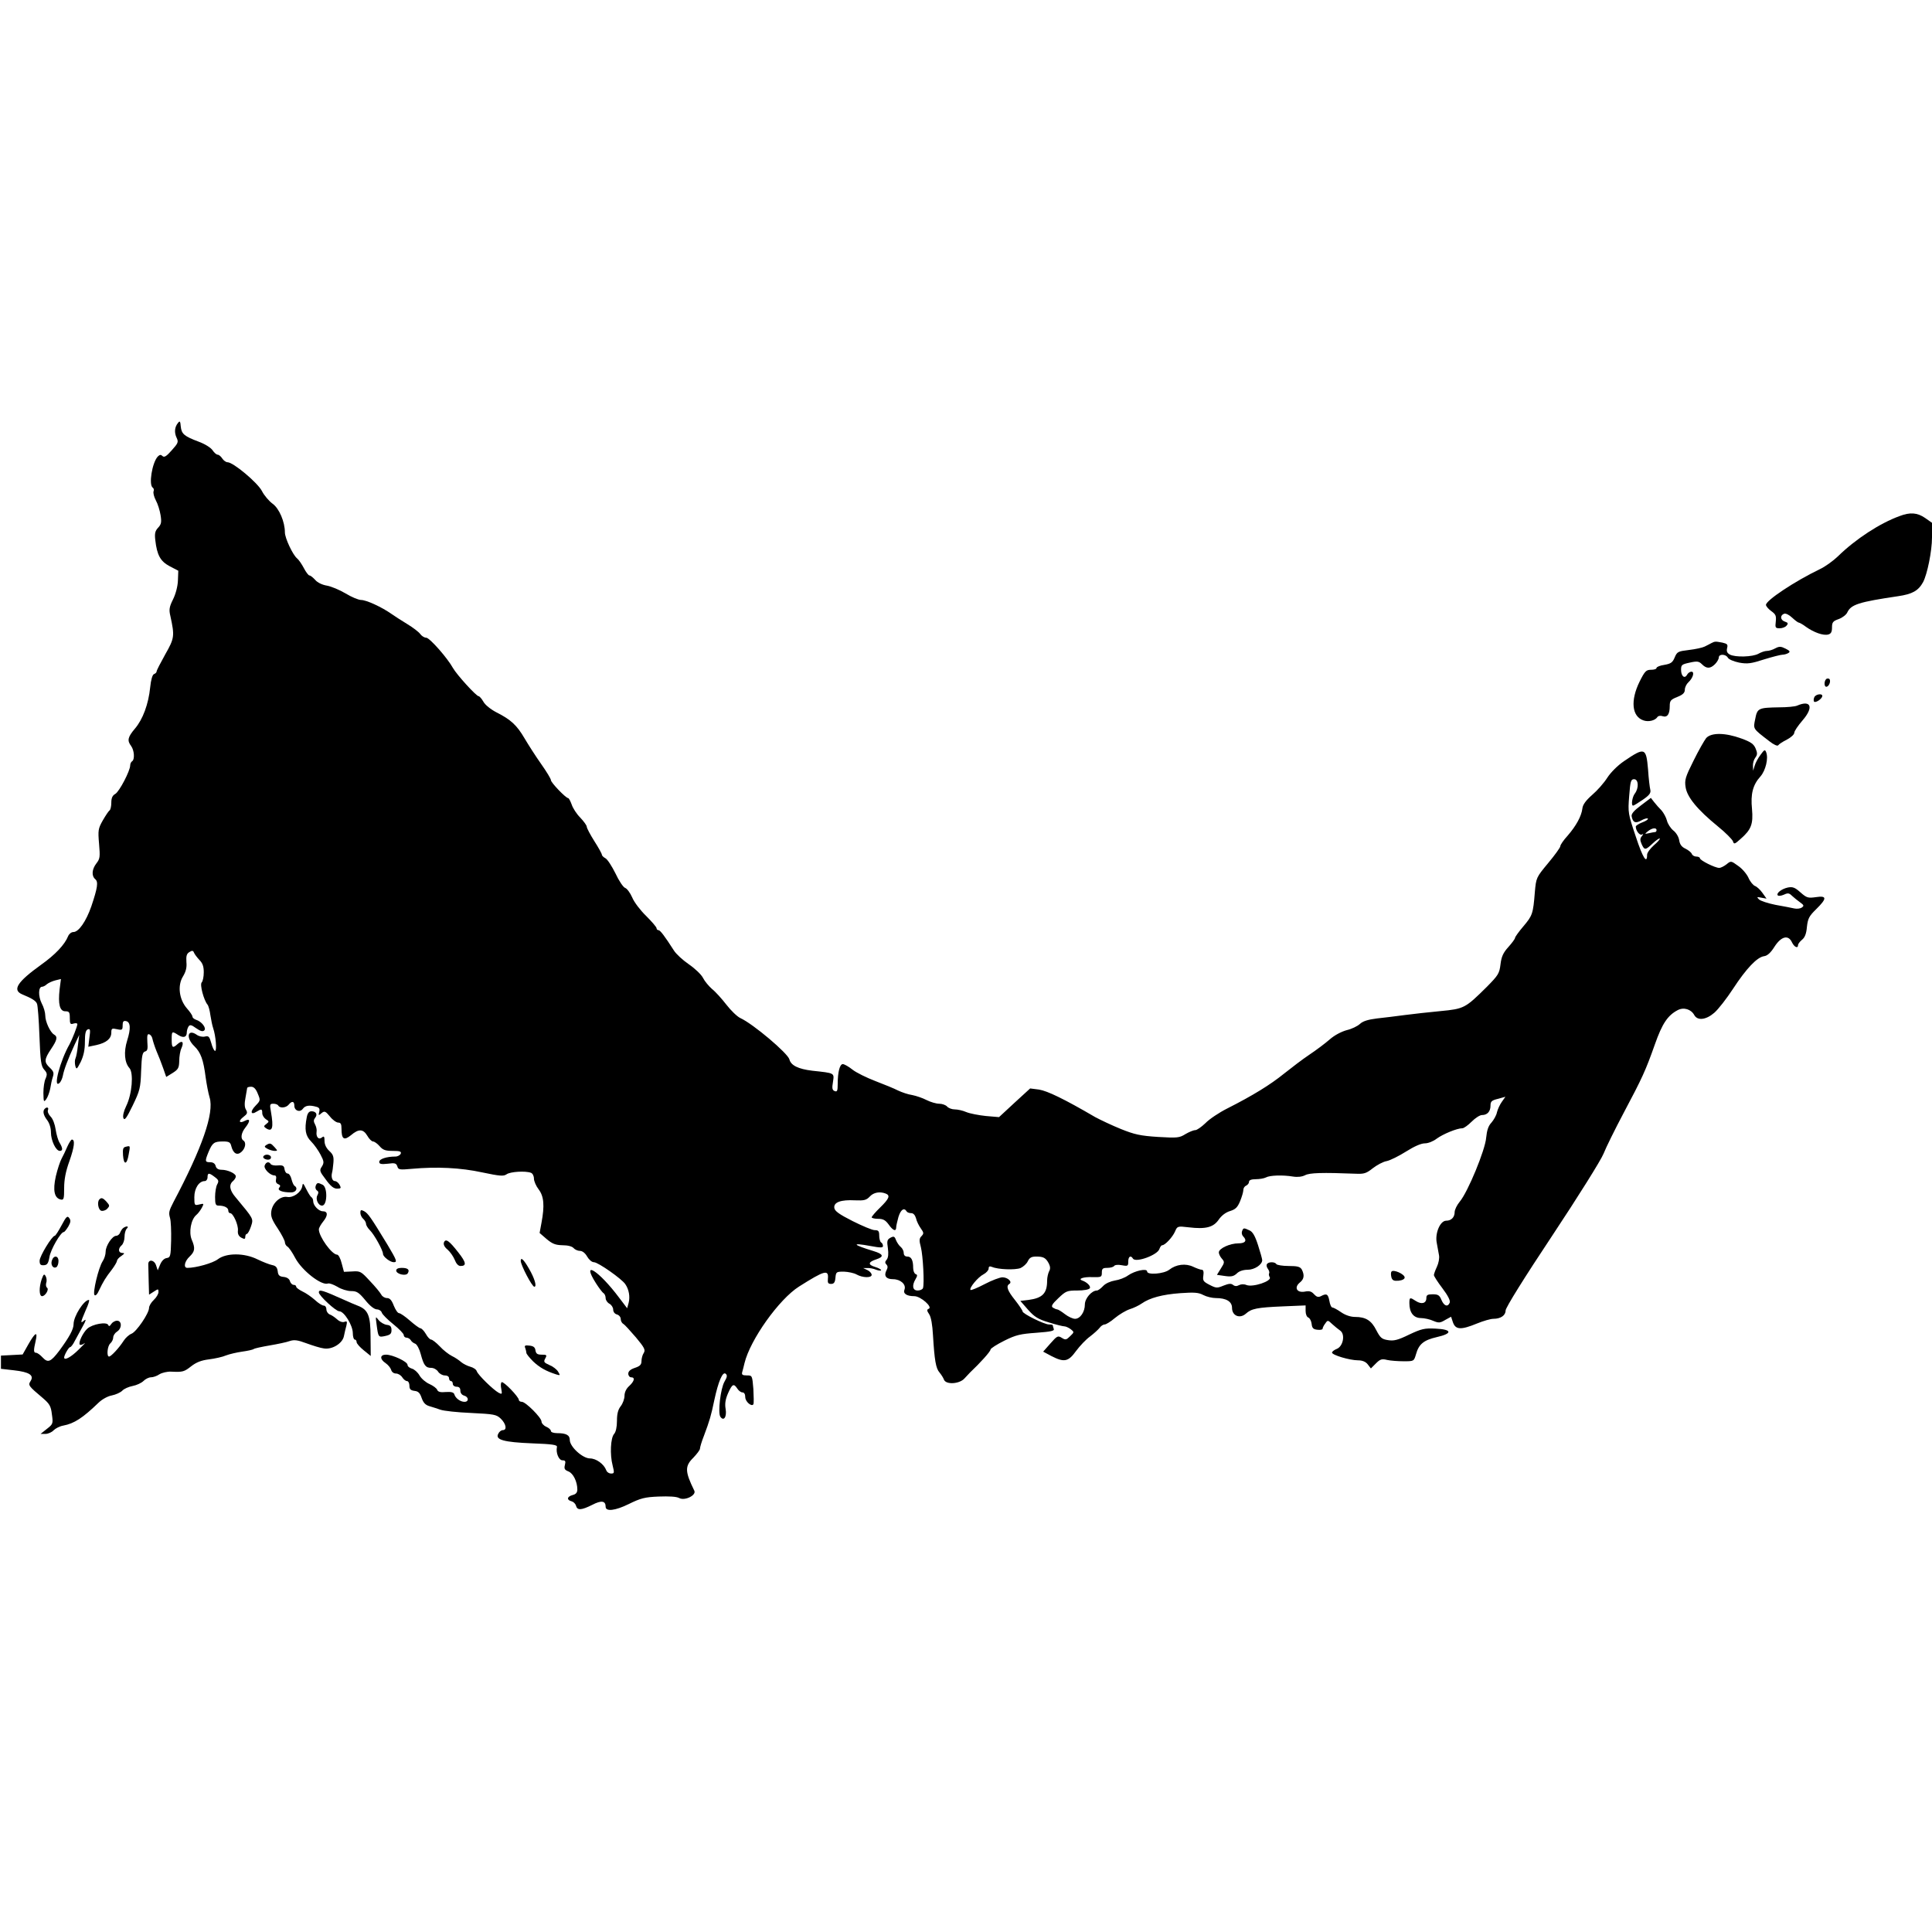
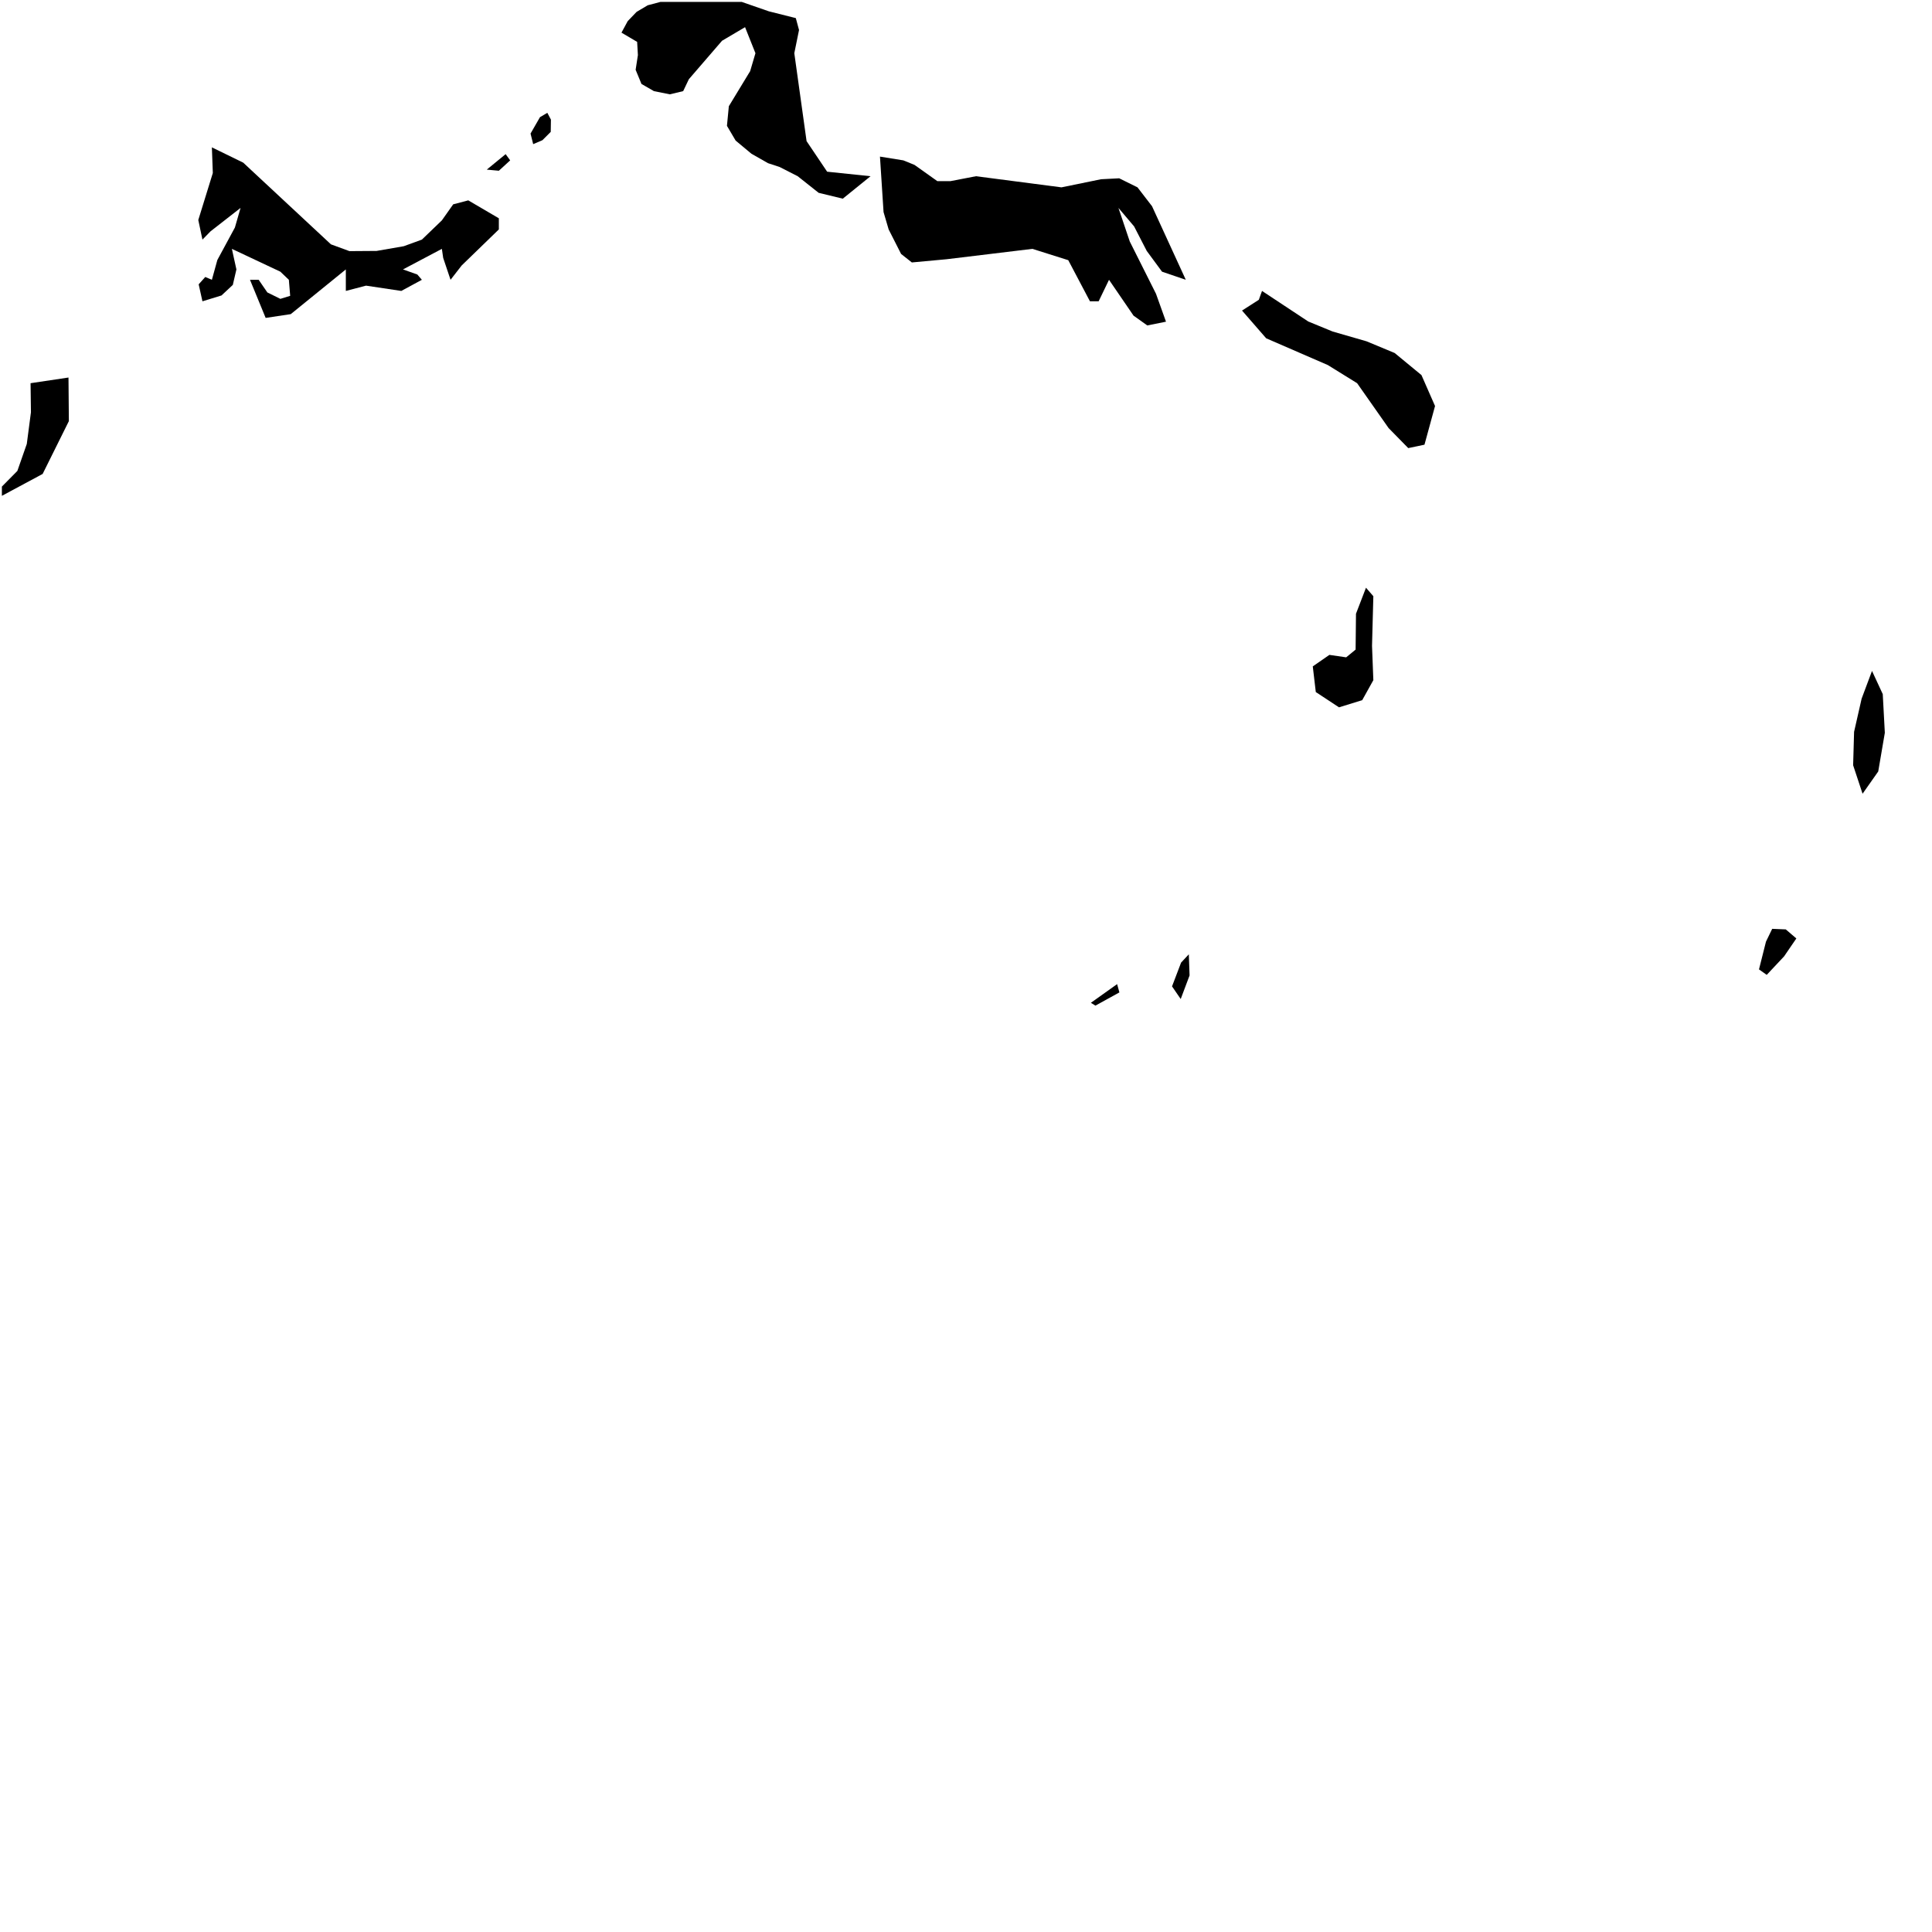
<svg xmlns="http://www.w3.org/2000/svg" version="1.0" width="1024pt" height="1024pt" viewBox="0 0 1024 1024" preserveAspectRatio="xMidYMid meet">
-   <g transform="translate(0,1024) scale(0.1,-0.1)" fill="#000000" stroke="none">
-     <path d="M944 7999 c-19 -22 -21 -52 -8 -79 11 -23 8 -29 -26 -67 -28 -32 -40 -39 -49 -30 -8 8 -14 8 -25 -3 -30 -33 -49 -151 -26 -165 5 -3 7 -12 4 -19 -3 -8 2 -29 12 -48 10 -18 21 -53 25 -78 6 -37 4 -49 -13 -67 -16 -17 -19 -31 -15 -65 9 -80 27 -113 76 -139 l46 -24 -2 -52 c-1 -31 -12 -72 -26 -100 -20 -40 -22 -55 -14 -88 23 -106 22 -117 -27 -203 -25 -45 -46 -85 -46 -91 0 -5 -6 -11 -14 -14 -8 -3 -16 -30 -20 -70 -9 -89 -39 -170 -81 -219 -38 -45 -42 -63 -20 -92 17 -23 20 -72 5 -81 -5 -3 -10 -13 -10 -22 0 -28 -57 -138 -79 -151 -15 -8 -21 -22 -21 -46 0 -19 -4 -37 -9 -41 -5 -3 -21 -27 -36 -53 -25 -44 -26 -53 -20 -124 6 -69 5 -80 -14 -104 -24 -31 -27 -66 -6 -84 17 -14 12 -46 -21 -144 -28 -80 -67 -136 -95 -136 -11 0 -23 -10 -28 -22 -18 -45 -68 -98 -144 -152 -125 -90 -153 -133 -100 -156 51 -21 73 -34 79 -50 4 -8 10 -85 13 -171 5 -135 9 -160 25 -178 16 -18 17 -25 8 -47 -7 -13 -12 -48 -12 -77 1 -48 2 -50 15 -33 8 11 17 36 21 55 3 20 9 48 14 63 7 21 4 30 -16 49 -31 29 -30 44 6 98 33 49 37 66 16 78 -20 12 -46 68 -46 100 0 16 -8 45 -19 65 -19 38 -18 88 2 88 6 0 18 6 26 14 9 7 29 16 45 20 l29 7 -7 -54 c-9 -80 1 -117 30 -117 21 0 24 -5 24 -36 0 -31 3 -35 20 -29 11 3 20 2 20 -3 0 -12 -27 -80 -41 -106 -50 -87 -89 -235 -55 -207 8 6 16 24 19 39 6 33 28 90 61 162 l26 55 -7 -55 c-3 -30 -9 -62 -13 -70 -4 -8 -4 -26 -1 -39 6 -21 8 -20 29 21 15 32 22 63 22 106 0 44 4 61 15 66 13 5 15 -2 9 -43 l-6 -49 43 9 c53 12 79 34 79 66 0 22 3 24 30 18 27 -6 30 -4 30 20 0 20 4 26 18 23 24 -5 26 -40 6 -103 -19 -61 -14 -117 12 -146 23 -26 14 -138 -17 -201 -14 -29 -19 -53 -15 -64 6 -15 17 0 49 66 38 79 42 92 45 184 3 81 7 99 21 103 13 3 15 14 12 50 -2 35 0 44 10 41 8 -3 15 -13 17 -24 2 -10 11 -39 21 -64 11 -25 27 -66 36 -92 l16 -46 34 21 c30 19 34 27 35 64 0 23 5 54 12 68 14 32 4 43 -20 22 -27 -25 -32 -21 -32 23 0 45 1 46 35 24 27 -17 45 -12 45 14 0 9 4 23 9 31 7 11 15 10 41 -9 23 -16 35 -19 43 -11 12 12 -14 47 -44 56 -11 4 -19 11 -19 17 0 6 -13 25 -29 43 -42 48 -51 122 -21 170 15 25 21 47 18 76 -2 32 1 44 16 53 14 9 20 8 24 -3 3 -8 16 -25 28 -38 18 -18 24 -35 24 -66 0 -24 -5 -48 -11 -54 -11 -11 11 -94 31 -118 5 -6 12 -31 15 -55 4 -25 10 -56 15 -70 14 -41 20 -120 10 -120 -5 0 -14 18 -20 41 -10 35 -14 40 -34 35 -13 -3 -32 1 -44 10 -48 33 -58 -17 -12 -61 34 -33 48 -71 60 -165 5 -36 14 -84 21 -107 25 -82 -39 -266 -192 -555 -23 -45 -26 -55 -18 -83 5 -16 7 -70 6 -120 -2 -84 -4 -90 -24 -93 -13 -2 -26 -15 -34 -34 l-13 -31 -9 27 c-10 30 -43 33 -41 3 0 -9 1 -49 2 -88 l2 -71 25 16 c24 16 25 15 25 -2 0 -10 -11 -29 -25 -42 -14 -13 -25 -32 -25 -42 0 -29 -67 -127 -93 -137 -13 -5 -32 -22 -42 -38 -23 -36 -66 -83 -77 -83 -14 0 -9 57 7 70 8 7 15 21 15 31 0 10 9 24 20 31 27 17 27 58 0 58 -10 0 -24 -8 -30 -17 -8 -13 -13 -14 -16 -6 -8 19 -84 5 -111 -19 -24 -22 -49 -75 -40 -85 4 -3 15 0 24 7 10 7 -4 -8 -30 -33 -40 -40 -77 -60 -77 -42 0 12 24 55 32 55 4 0 16 15 25 34 10 18 29 53 42 77 17 30 19 40 7 30 -21 -18 -20 -12 8 54 14 30 22 55 17 55 -26 0 -81 -86 -81 -128 0 -28 -23 -69 -75 -140 -46 -61 -61 -67 -89 -37 -13 14 -28 25 -35 25 -13 0 -14 12 -2 63 12 53 -2 46 -38 -17 l-31 -55 -57 -3 -58 -3 0 -35 0 -35 70 -8 c80 -9 107 -26 87 -57 -14 -22 -11 -26 65 -90 36 -31 43 -43 48 -86 7 -49 6 -52 -26 -77 l-34 -27 26 0 c14 0 34 9 43 19 10 10 33 22 51 25 59 11 104 41 188 122 19 18 48 34 70 38 20 4 45 15 55 25 9 10 34 21 55 25 21 4 47 16 58 27 10 10 28 19 39 19 12 0 32 7 45 16 13 8 41 15 62 14 62 -3 69 -1 107 29 26 20 52 31 93 36 32 4 73 13 91 21 18 7 57 16 85 20 29 4 57 10 62 14 6 4 44 12 85 19 41 7 89 17 105 23 24 8 42 6 90 -12 33 -12 74 -25 92 -27 44 -7 99 27 106 66 3 16 9 40 13 55 5 22 3 25 -10 20 -10 -4 -26 1 -39 13 -12 11 -30 23 -39 26 -10 4 -18 16 -18 27 0 11 -6 20 -14 20 -8 0 -29 13 -47 30 -18 16 -48 37 -66 45 -18 9 -33 20 -33 25 0 6 -6 10 -14 10 -7 0 -16 9 -19 19 -3 12 -15 21 -33 23 -23 2 -30 9 -32 30 -3 21 -10 29 -30 33 -15 3 -50 17 -77 30 -70 35 -165 35 -210 1 -27 -21 -116 -46 -162 -46 -22 0 -15 35 12 60 28 27 31 44 11 90 -16 39 -4 106 24 130 10 8 23 26 30 39 12 23 11 23 -14 17 -25 -6 -26 -5 -26 39 0 47 25 85 55 85 8 0 15 9 15 20 0 25 8 25 39 1 20 -15 22 -21 12 -39 -6 -11 -11 -41 -11 -66 0 -39 3 -46 19 -46 30 0 51 -11 51 -26 0 -8 4 -14 10 -14 16 0 44 -63 41 -92 -2 -18 4 -30 18 -38 17 -9 21 -8 21 5 0 8 4 15 8 15 5 0 15 18 22 39 14 43 16 38 -82 156 -31 36 -36 66 -13 85 8 7 15 18 15 25 0 15 -43 35 -76 35 -17 0 -28 7 -31 20 -3 13 -14 20 -29 20 -28 0 -29 5 -8 56 20 47 29 54 76 54 32 0 39 -4 44 -25 10 -39 31 -51 54 -30 21 19 26 50 10 60 -16 10 -12 40 10 68 27 34 27 51 -1 37 -31 -17 -38 -2 -9 20 21 16 23 22 14 38 -8 12 -9 33 -3 63 4 24 8 47 9 52 0 4 9 7 21 7 14 0 25 -11 35 -36 15 -36 15 -37 -12 -65 -30 -31 -25 -51 6 -31 26 16 30 15 30 -8 0 -11 9 -25 19 -32 18 -11 18 -13 3 -25 -15 -11 -15 -14 -2 -23 34 -22 41 2 26 88 -7 38 -6 42 13 42 11 0 23 -4 26 -10 9 -15 41 -12 55 5 17 21 30 19 30 -5 0 -27 29 -38 45 -17 13 18 35 21 71 11 16 -4 20 -11 16 -27 -5 -20 -4 -21 12 -7 16 13 21 11 45 -18 14 -18 34 -32 44 -32 13 0 17 -8 17 -32 0 -56 13 -65 50 -35 41 35 65 34 87 -3 9 -16 23 -30 30 -30 7 0 23 -11 35 -25 17 -20 31 -25 69 -25 39 0 47 -3 43 -15 -4 -8 -16 -15 -29 -15 -46 0 -85 -13 -85 -28 0 -11 9 -14 45 -10 38 5 45 3 51 -14 5 -18 12 -19 77 -13 132 12 258 6 373 -19 95 -20 113 -21 129 -10 19 14 100 19 129 8 9 -3 16 -17 16 -31 0 -13 11 -39 25 -57 28 -37 32 -86 15 -177 l-10 -54 37 -32 c31 -26 47 -32 84 -33 29 0 51 -6 59 -15 7 -8 22 -15 34 -15 13 0 28 -12 38 -30 10 -17 25 -30 36 -30 22 0 147 -88 166 -116 20 -29 26 -67 18 -99 l-8 -29 -41 54 c-109 146 -206 207 -124 78 16 -25 34 -49 40 -52 6 -4 11 -16 11 -26 0 -11 9 -24 20 -30 11 -6 20 -20 20 -31 0 -12 8 -23 20 -26 11 -3 20 -14 20 -24 0 -10 6 -22 14 -26 7 -4 37 -37 67 -72 45 -54 51 -66 41 -82 -7 -10 -12 -30 -12 -43 0 -19 -8 -27 -35 -36 -24 -8 -35 -18 -35 -31 0 -10 7 -19 15 -19 22 0 18 -20 -10 -46 -16 -14 -25 -34 -25 -52 0 -16 -9 -41 -20 -55 -14 -18 -20 -40 -20 -78 0 -33 -6 -59 -15 -69 -19 -21 -23 -110 -8 -167 10 -40 9 -43 -8 -43 -11 0 -23 8 -26 18 -12 32 -53 62 -86 62 -39 0 -107 62 -107 98 0 26 -20 36 -67 36 -18 0 -33 5 -33 11 0 7 -11 17 -25 23 -14 6 -25 19 -25 28 0 20 -84 104 -104 104 -9 0 -16 5 -16 10 0 16 -81 100 -91 94 -5 -2 -6 -19 -2 -36 5 -28 4 -29 -14 -20 -29 16 -109 94 -116 114 -3 10 -19 20 -34 24 -15 4 -37 15 -48 24 -11 10 -33 25 -50 33 -16 8 -46 31 -64 51 -19 20 -40 36 -46 36 -6 0 -19 13 -28 30 -10 17 -23 30 -29 30 -5 0 -30 18 -55 40 -25 22 -51 40 -58 40 -7 0 -19 18 -28 40 -11 29 -21 40 -36 40 -11 0 -25 8 -30 18 -6 11 -32 43 -60 72 -47 51 -51 54 -94 51 l-44 -2 -12 45 c-6 25 -17 46 -24 46 -28 0 -97 96 -97 134 0 8 11 27 24 43 25 31 24 53 -3 53 -22 0 -51 31 -51 53 0 9 -4 19 -10 22 -5 3 -17 23 -27 43 -16 32 -18 34 -21 15 -5 -32 -48 -63 -80 -57 -36 6 -78 -32 -84 -76 -4 -26 3 -45 34 -91 21 -32 38 -65 38 -73 0 -8 6 -19 13 -23 8 -4 27 -32 42 -61 36 -67 139 -147 173 -135 7 3 29 -5 50 -17 20 -13 53 -23 73 -23 30 0 41 -7 75 -48 24 -30 47 -48 61 -49 12 0 24 -8 27 -18 3 -9 31 -37 61 -61 30 -24 55 -50 55 -57 0 -8 7 -14 15 -14 7 0 18 -6 22 -13 4 -8 15 -16 24 -19 9 -4 22 -28 29 -55 16 -60 26 -73 56 -73 13 0 29 -9 36 -20 7 -11 23 -20 35 -20 14 0 23 -6 23 -15 0 -8 5 -15 10 -15 6 0 10 -7 10 -15 0 -8 9 -15 20 -15 14 0 20 -7 20 -21 0 -12 8 -23 20 -26 25 -7 26 -33 2 -33 -22 0 -48 19 -54 40 -3 10 -16 14 -45 12 -29 -3 -42 1 -46 12 -3 8 -22 22 -40 30 -19 8 -43 28 -53 45 -10 18 -29 34 -41 37 -13 4 -23 12 -23 20 0 17 -79 54 -114 54 -33 0 -34 -24 -2 -45 13 -9 26 -25 29 -35 3 -12 14 -20 26 -20 11 0 26 -9 33 -20 7 -11 18 -20 25 -20 7 0 13 -11 13 -24 0 -19 6 -25 27 -28 20 -2 29 -11 38 -38 9 -25 20 -37 41 -43 16 -5 43 -13 59 -19 17 -6 89 -14 162 -17 121 -6 134 -8 157 -30 28 -27 35 -61 11 -61 -8 0 -19 -8 -24 -19 -18 -32 29 -45 179 -51 108 -4 134 -8 132 -19 -7 -31 10 -71 29 -71 16 0 18 -5 13 -25 -5 -20 -1 -26 19 -34 25 -10 47 -54 47 -96 0 -16 -8 -25 -25 -29 -30 -8 -33 -26 -6 -33 11 -3 21 -13 24 -24 7 -25 28 -24 86 5 48 25 71 22 71 -10 0 -27 51 -21 122 14 63 31 85 37 159 40 55 2 95 0 109 -8 30 -16 92 15 80 39 -50 102 -51 130 -5 175 19 20 35 41 35 48 0 7 9 38 21 68 30 80 38 107 55 189 21 98 44 153 60 140 10 -8 8 -18 -6 -42 -21 -36 -36 -165 -22 -186 18 -26 35 -1 28 41 -5 28 -1 52 13 84 22 49 30 53 49 24 7 -11 19 -20 27 -20 9 0 15 -9 15 -25 0 -24 34 -53 43 -38 3 5 2 41 0 81 -6 72 -6 72 -35 72 -23 0 -28 4 -24 18 3 9 8 31 12 47 30 124 183 339 289 406 136 86 158 92 153 41 -2 -21 1 -27 17 -27 15 0 21 8 23 33 3 31 5 32 45 32 23 -1 53 -7 67 -15 32 -18 80 -19 80 -2 0 8 -10 19 -22 25 l-23 11 22 0 c12 1 33 -3 47 -9 14 -5 26 -6 26 -2 0 4 -15 12 -32 17 -39 12 -37 26 6 40 43 14 39 28 -14 44 -112 34 -120 46 -17 27 54 -10 67 -10 67 0 0 7 -4 16 -10 19 -5 3 -10 19 -10 36 0 24 -4 29 -24 29 -13 0 -65 22 -117 48 -71 36 -95 53 -97 70 -4 30 35 44 110 40 48 -2 60 1 78 20 20 22 53 28 84 16 26 -10 19 -27 -29 -74 -25 -24 -45 -48 -45 -52 0 -4 15 -8 34 -8 27 0 39 -7 56 -30 23 -33 40 -39 40 -15 0 8 6 33 12 55 12 39 30 51 43 30 3 -6 14 -10 25 -10 11 0 20 -10 25 -27 3 -15 15 -39 25 -53 17 -24 17 -28 4 -42 -12 -12 -13 -22 -3 -59 11 -44 19 -193 11 -216 -2 -7 -15 -13 -28 -13 -27 0 -32 26 -11 61 10 17 10 23 0 26 -7 3 -13 17 -13 33 0 41 -10 60 -31 60 -12 0 -19 7 -19 19 0 10 -7 25 -16 32 -9 7 -20 24 -25 36 -7 20 -12 22 -29 13 -18 -10 -20 -17 -14 -56 4 -30 2 -49 -6 -60 -10 -11 -10 -18 -2 -26 8 -8 8 -17 1 -30 -16 -30 -3 -48 34 -48 40 0 71 -28 61 -55 -9 -21 11 -35 52 -35 34 0 100 -59 76 -67 -10 -4 -10 -10 3 -29 10 -15 17 -56 20 -111 8 -132 15 -176 35 -198 9 -11 20 -28 23 -37 10 -28 81 -24 108 5 11 12 25 27 30 32 55 52 109 112 109 122 0 6 33 27 73 47 62 31 86 36 170 42 79 6 97 10 92 21 -3 8 -5 17 -5 19 0 2 -9 4 -20 4 -25 0 -140 57 -140 69 0 5 -18 32 -40 60 -41 51 -49 75 -30 86 17 11 -9 35 -37 35 -13 0 -56 -16 -94 -36 -38 -20 -72 -34 -75 -31 -9 9 39 68 69 83 15 8 27 22 27 30 0 12 5 14 18 9 33 -14 122 -17 151 -6 15 7 33 23 39 37 9 18 19 24 44 24 39 0 51 -7 67 -37 8 -16 9 -29 1 -42 -5 -11 -10 -32 -10 -48 0 -68 -24 -93 -99 -103 l-43 -5 41 -47 c34 -38 53 -50 110 -67 38 -12 75 -21 83 -21 7 0 22 -7 33 -15 19 -15 19 -16 -3 -37 -20 -20 -25 -21 -44 -9 -21 13 -25 11 -61 -30 l-38 -43 43 -23 c68 -35 90 -31 131 26 20 27 53 62 74 77 21 16 44 37 51 46 7 10 19 18 27 18 7 0 32 15 54 34 23 19 58 40 79 47 20 6 49 20 63 30 43 30 109 48 205 55 73 5 96 4 122 -10 17 -9 47 -16 66 -16 55 0 86 -18 86 -52 0 -42 41 -59 73 -31 30 27 58 33 198 39 l119 5 0 -29 c0 -17 6 -32 14 -35 8 -3 16 -18 18 -34 2 -22 9 -29 31 -31 15 -2 27 1 27 5 0 5 6 18 14 28 13 19 14 19 37 -3 13 -12 33 -28 43 -35 27 -20 15 -84 -20 -97 -13 -5 -24 -14 -24 -19 0 -13 94 -41 138 -41 22 0 40 -7 51 -21 l17 -22 27 27 c22 22 31 25 59 18 18 -4 58 -7 88 -7 54 0 54 0 65 37 15 54 41 75 110 91 85 19 82 41 -6 45 -59 3 -75 -1 -141 -32 -59 -29 -81 -34 -111 -29 -33 5 -41 12 -62 52 -26 52 -56 71 -113 71 -23 0 -51 9 -74 25 -20 14 -41 25 -46 25 -6 0 -13 16 -16 35 -7 37 -15 41 -45 25 -14 -7 -23 -4 -36 10 -14 16 -26 19 -50 14 -42 -7 -57 22 -26 48 23 18 26 39 11 69 -9 15 -22 19 -70 19 -32 0 -62 5 -65 10 -8 13 -42 13 -50 0 -4 -6 -1 -17 5 -25 6 -8 9 -18 7 -23 -3 -4 -2 -14 3 -22 12 -20 -89 -54 -123 -41 -14 6 -30 5 -41 -1 -11 -6 -21 -6 -31 2 -10 8 -22 7 -50 -4 -34 -14 -39 -14 -74 4 -33 17 -37 22 -33 49 3 20 0 31 -8 31 -7 0 -27 7 -46 16 -40 19 -90 13 -127 -16 -28 -22 -117 -29 -117 -9 0 18 -65 4 -101 -21 -16 -12 -48 -24 -70 -27 -23 -4 -49 -15 -62 -29 -12 -13 -27 -24 -33 -24 -28 0 -64 -42 -64 -74 0 -40 -25 -76 -52 -76 -12 0 -36 11 -54 25 -18 14 -36 25 -41 25 -4 0 -14 4 -22 9 -11 7 -6 18 28 50 40 38 46 41 101 41 34 0 62 5 66 12 7 10 -14 32 -40 41 -25 9 7 20 54 18 47 -1 50 0 50 24 0 21 5 25 29 25 17 0 33 5 36 10 4 6 21 8 41 4 32 -6 34 -4 34 20 0 26 13 35 25 15 15 -23 130 19 140 51 4 11 10 20 15 20 15 0 55 43 68 73 12 28 13 29 72 22 91 -11 131 0 159 40 15 22 37 39 60 46 29 9 40 19 54 53 9 22 17 49 17 59 0 10 7 20 15 23 8 4 15 12 15 20 0 9 12 14 36 14 19 0 43 4 53 9 21 12 90 14 144 5 25 -4 48 -1 64 7 24 13 91 15 269 8 44 -2 56 2 90 29 22 17 55 35 74 38 19 4 65 27 103 51 43 27 79 43 99 43 18 0 45 11 63 25 33 24 107 55 136 55 8 0 30 16 49 35 19 19 43 35 55 35 28 0 45 19 45 50 0 22 6 28 40 36 l39 11 -19 -27 c-10 -14 -22 -39 -26 -56 -3 -16 -17 -40 -29 -54 -17 -18 -24 -41 -28 -80 -5 -65 -97 -288 -140 -339 -15 -18 -27 -43 -27 -55 0 -28 -18 -46 -45 -46 -32 0 -60 -67 -50 -117 4 -21 9 -50 12 -66 3 -15 -2 -42 -11 -61 -9 -19 -16 -39 -16 -44 0 -6 20 -37 45 -70 29 -38 43 -66 39 -76 -10 -25 -30 -19 -44 14 -10 25 -18 30 -46 30 -28 0 -34 -4 -34 -20 0 -28 -25 -35 -55 -16 -32 21 -35 21 -35 -11 0 -50 22 -78 60 -79 19 0 50 -7 67 -15 29 -12 36 -11 63 5 l31 17 10 -30 c14 -39 42 -41 127 -6 34 14 73 25 87 25 39 0 65 18 65 44 0 15 99 174 248 398 136 205 258 400 271 433 13 33 61 130 106 215 101 190 117 226 166 364 39 111 68 154 121 182 32 17 71 5 88 -26 17 -31 62 -26 106 12 21 18 66 76 100 128 70 107 127 167 164 172 17 2 35 18 55 50 36 56 74 65 93 23 12 -25 32 -34 32 -14 0 6 10 19 21 28 15 12 23 32 26 68 5 44 11 57 49 94 58 57 58 73 -1 64 -42 -6 -49 -4 -82 25 -29 26 -41 31 -67 26 -33 -7 -64 -31 -53 -42 4 -4 18 -2 32 4 21 10 28 9 43 -6 10 -9 29 -25 42 -34 21 -15 23 -19 10 -28 -8 -6 -26 -8 -40 -5 -14 3 -58 12 -99 19 -40 8 -80 21 -88 29 -13 13 -12 14 13 9 l27 -5 -22 31 c-12 17 -30 33 -39 36 -10 4 -26 23 -35 44 -9 20 -34 49 -55 63 -37 27 -38 27 -61 8 -13 -10 -30 -19 -39 -19 -22 0 -102 40 -102 51 0 5 -9 9 -19 9 -10 0 -21 6 -24 14 -3 8 -18 20 -34 28 -20 9 -30 23 -33 45 -3 18 -16 40 -32 52 -14 12 -29 35 -33 52 -4 16 -17 40 -28 53 -12 12 -30 32 -40 45 l-17 22 -53 -40 c-36 -27 -51 -44 -49 -57 6 -34 21 -40 52 -22 16 9 32 13 34 9 3 -4 -11 -13 -30 -20 -18 -7 -34 -17 -34 -22 0 -22 21 -49 33 -42 8 5 8 2 -1 -9 -10 -12 -10 -21 -1 -42 15 -33 20 -33 59 4 18 17 35 28 37 26 3 -3 -11 -19 -31 -36 -20 -18 -36 -40 -36 -50 0 -53 -23 -17 -60 96 -41 122 -42 127 -35 215 6 78 9 89 26 89 24 0 26 -47 4 -76 -14 -18 -21 -64 -9 -64 3 0 26 14 51 31 35 24 44 36 40 53 -3 11 -9 60 -12 108 -10 116 -17 119 -127 44 -34 -23 -70 -59 -89 -88 -17 -27 -53 -68 -80 -91 -34 -30 -50 -52 -52 -72 -5 -41 -33 -92 -78 -144 -22 -24 -39 -49 -39 -56 0 -7 -29 -47 -64 -89 -64 -77 -64 -78 -71 -154 -9 -116 -13 -125 -61 -182 -24 -28 -44 -56 -44 -61 0 -5 -16 -27 -35 -48 -28 -31 -37 -51 -42 -92 -6 -49 -12 -58 -72 -119 -115 -114 -121 -117 -246 -129 -61 -6 -146 -15 -190 -21 -44 -6 -110 -14 -147 -18 -47 -6 -74 -14 -90 -29 -13 -12 -44 -27 -70 -33 -29 -8 -65 -27 -90 -49 -24 -21 -72 -57 -108 -81 -36 -24 -96 -70 -135 -101 -73 -59 -164 -115 -300 -184 -44 -22 -96 -57 -116 -78 -21 -20 -45 -37 -54 -37 -10 0 -33 -10 -52 -21 -32 -20 -43 -21 -145 -15 -94 6 -125 13 -197 42 -47 19 -108 48 -136 63 -166 97 -254 139 -298 146 l-47 6 -83 -76 -82 -76 -70 6 c-38 4 -85 13 -104 21 -18 8 -46 14 -61 14 -15 0 -33 7 -40 15 -7 8 -26 15 -42 15 -16 0 -46 9 -66 19 -21 11 -56 23 -77 27 -22 3 -56 15 -75 24 -19 10 -73 32 -120 50 -47 18 -102 45 -122 61 -20 16 -43 29 -51 29 -16 0 -27 -42 -27 -106 0 -36 -3 -42 -16 -37 -13 5 -15 15 -9 49 7 48 10 46 -110 59 -74 9 -113 28 -121 60 -8 32 -192 188 -260 219 -17 8 -50 40 -74 71 -24 31 -58 69 -76 83 -17 15 -39 41 -48 59 -9 18 -43 50 -75 72 -32 22 -68 55 -79 73 -50 78 -73 108 -82 108 -6 0 -10 5 -10 10 0 6 -25 35 -55 65 -30 29 -64 73 -74 98 -11 25 -28 48 -38 51 -10 4 -33 38 -51 77 -19 38 -42 74 -53 80 -10 5 -19 14 -19 19 0 5 -18 38 -40 72 -22 35 -40 69 -40 76 0 7 -16 29 -35 49 -19 19 -39 50 -45 69 -7 19 -15 34 -19 34 -12 0 -91 82 -91 95 0 7 -23 45 -52 86 -29 41 -68 102 -88 136 -41 70 -73 99 -148 137 -31 16 -61 40 -70 57 -9 16 -21 29 -25 29 -13 0 -116 114 -136 149 -29 53 -124 161 -142 161 -10 0 -24 9 -32 20 -7 10 -38 34 -68 52 -30 18 -68 43 -84 54 -51 36 -133 74 -161 74 -14 0 -52 16 -83 35 -32 19 -76 37 -98 41 -25 4 -50 16 -62 30 -12 13 -25 24 -31 24 -5 0 -18 17 -29 38 -11 21 -27 45 -37 53 -22 18 -64 107 -64 137 0 56 -30 127 -65 152 -19 14 -45 44 -57 68 -24 45 -152 152 -182 152 -8 0 -21 9 -28 20 -7 11 -18 20 -24 20 -7 0 -19 11 -27 23 -9 14 -41 34 -74 46 -77 29 -91 41 -95 81 -2 27 -5 31 -14 19z m7836 -2159 c0 -5 -3 -10 -7 -10 -5 0 -19 -3 -33 -6 -24 -5 -24 -5 -6 10 22 18 46 21 46 6z" />
-     <path d="M10069 7505 c-105 -38 -234 -122 -328 -214 -25 -24 -68 -55 -96 -68 -131 -63 -285 -165 -285 -189 0 -7 13 -22 28 -33 24 -17 27 -25 24 -55 -4 -33 -2 -36 21 -36 13 0 30 6 36 14 10 11 8 16 -8 21 -25 8 -28 33 -5 42 9 3 26 -5 43 -21 15 -14 31 -26 35 -26 4 0 22 -10 39 -23 41 -29 91 -47 117 -40 15 4 20 14 20 37 0 28 5 34 36 45 19 7 40 23 45 35 20 42 60 55 269 86 76 11 108 29 133 75 22 42 47 164 47 237 l0 77 -37 26 c-41 28 -79 31 -134 10z" />
-     <path d="M9070 6831 c-8 -4 -24 -13 -35 -18 -12 -6 -49 -14 -83 -18 -58 -7 -63 -9 -76 -40 -11 -27 -21 -33 -55 -39 -22 -3 -41 -11 -41 -16 0 -6 -13 -10 -29 -10 -26 0 -33 -7 -61 -63 -49 -100 -41 -184 20 -205 27 -10 63 -1 75 18 4 6 16 8 27 4 25 -8 38 10 38 54 0 28 5 34 40 48 30 12 40 22 40 39 0 12 9 30 19 39 24 22 34 56 16 56 -8 0 -18 -7 -23 -16 -13 -24 -32 -8 -32 26 0 26 4 29 46 38 40 9 49 7 65 -9 24 -24 44 -24 69 1 11 11 20 27 20 35 0 20 37 19 48 -1 5 -9 31 -20 60 -26 44 -8 64 -5 132 17 45 14 89 25 98 25 9 0 23 4 31 9 11 7 7 12 -15 23 -24 12 -33 13 -54 2 -14 -8 -34 -14 -45 -14 -11 0 -31 -7 -45 -15 -30 -17 -123 -20 -152 -4 -14 8 -18 17 -14 34 5 19 1 23 -25 29 -37 7 -40 7 -59 -3z" />
-     <path d="M9683 6643 c-15 -6 -17 -43 -3 -43 12 0 24 25 18 38 -1 5 -9 7 -15 5z" />
-     <path d="M9616 6544 c-4 -9 -4 -19 -1 -23 8 -7 38 12 43 27 6 19 -35 14 -42 -4z" />
-     <path d="M9525 6500 c-11 -5 -54 -9 -95 -9 -110 -2 -116 -4 -127 -62 -11 -54 -14 -49 74 -117 24 -19 44 -28 48 -22 4 6 24 19 46 30 21 11 39 27 39 36 0 9 20 38 44 66 60 69 45 110 -29 78z" />
-     <path d="M9043 6328 c-10 -13 -41 -67 -67 -120 -43 -86 -48 -102 -42 -140 8 -53 62 -119 171 -208 41 -33 76 -69 80 -79 5 -17 9 -16 41 13 56 49 67 78 60 158 -8 79 4 128 45 173 27 31 43 96 30 128 -6 16 -10 14 -30 -14 -13 -17 -27 -43 -31 -58 l-8 -26 -1 26 c-1 14 5 34 13 44 11 15 11 24 1 48 -10 24 -26 35 -76 53 -85 31 -159 32 -186 2z" />
-     <path d="M237 4363 c-12 -12 -7 -34 13 -60 12 -16 20 -41 20 -65 0 -43 26 -98 47 -98 17 0 16 15 -1 43 -8 12 -17 44 -21 70 -4 28 -15 57 -26 68 -12 12 -18 27 -15 35 6 14 -5 19 -17 7z" />
-     <path d="M1626 4319 c-13 -66 -7 -99 23 -129 16 -16 38 -47 50 -70 19 -36 19 -43 7 -63 -14 -20 -12 -26 21 -69 25 -35 42 -48 59 -48 22 0 23 3 14 20 -6 11 -17 20 -25 20 -14 0 -21 22 -15 45 2 6 5 28 7 51 3 33 -1 45 -22 64 -16 15 -25 34 -25 53 0 24 -3 27 -14 18 -17 -14 -32 3 -28 31 2 10 -2 27 -8 38 -9 16 -8 25 0 35 15 18 5 35 -19 35 -13 0 -21 -10 -25 -31z" />
-     <path d="M357 4163 c-9 -21 -22 -49 -30 -63 -8 -14 -22 -56 -31 -94 -17 -76 -8 -117 27 -124 15 -3 17 5 17 61 0 45 8 88 28 143 26 74 31 114 13 114 -4 0 -15 -17 -24 -37z" />
-     <path d="M1411 4171 c-11 -7 -10 -11 7 -20 11 -6 28 -11 38 -11 16 0 16 1 -1 20 -20 22 -24 23 -44 11z" />
-     <path d="M667 4162 c-15 -3 -17 -12 -15 -45 4 -54 21 -51 30 4 9 48 9 47 -15 41z" />
-     <path d="M1396 4111 c-7 -11 22 -23 35 -15 5 3 7 10 4 15 -8 12 -32 12 -39 0z" />
-     <path d="M1403 4063 c-7 -17 28 -53 52 -53 8 0 11 -8 8 -20 -3 -13 1 -22 11 -26 12 -5 14 -10 6 -19 -12 -14 15 -25 63 -25 26 0 38 22 18 35 -5 3 -12 19 -16 35 -4 17 -13 30 -20 30 -8 0 -15 10 -17 23 -2 18 -9 22 -35 20 -18 -2 -35 2 -38 7 -9 15 -25 12 -32 -7z" />
-     <path d="M1673 3954 c-3 -9 0 -19 7 -24 9 -5 9 -13 2 -26 -11 -20 5 -54 25 -54 28 0 30 95 4 110 -26 13 -31 13 -38 -6z" />
-     <path d="M527 3883 c-13 -12 -7 -54 9 -60 8 -3 23 1 32 10 14 15 14 18 -3 37 -19 21 -28 24 -38 13z" />
-     <path d="M1910 3812 c0 -11 7 -25 15 -32 8 -7 15 -19 15 -26 0 -8 9 -23 21 -35 23 -23 69 -106 69 -125 0 -15 38 -44 57 -44 20 0 16 10 -34 94 -89 146 -102 165 -124 177 -16 8 -19 6 -19 -9z" />
-     <path d="M326 3745 c-16 -30 -32 -55 -36 -55 -14 0 -80 -108 -80 -132 0 -20 5 -25 22 -24 18 1 24 9 30 43 6 40 60 133 76 133 4 0 14 13 24 29 13 23 14 33 5 45 -10 14 -16 8 -41 -39z" />
-     <path d="M654 3732 c-6 -4 -13 -15 -17 -24 -3 -10 -13 -18 -21 -18 -21 0 -56 -53 -56 -84 0 -15 -7 -38 -16 -51 -22 -34 -54 -168 -43 -179 5 -6 15 4 24 25 22 46 35 68 68 110 15 20 27 41 27 46 0 6 10 18 23 26 18 13 19 16 5 16 -22 1 -23 24 -3 41 8 7 15 27 15 44 0 18 5 37 12 44 13 13 0 16 -18 4z" />
-     <path d="M6583 3714 c-3 -8 -1 -20 6 -27 22 -22 12 -37 -25 -37 -45 0 -104 -27 -104 -48 0 -8 7 -23 16 -33 15 -17 15 -21 -5 -52 l-21 -34 42 -6 c34 -5 47 -2 64 14 12 12 34 19 57 19 36 0 77 27 77 51 0 6 -10 42 -22 79 -16 50 -29 72 -46 79 -30 14 -32 14 -39 -5z" />
-     <path d="M2353 3655 c-4 -11 3 -25 19 -38 14 -12 31 -37 38 -54 8 -21 19 -33 31 -33 33 0 30 19 -12 72 -49 63 -67 75 -76 53z" />
-     <path d="M275 3559 c-8 -23 7 -45 24 -35 6 4 11 18 11 32 0 30 -26 32 -35 3z" />
-     <path d="M2760 3557 c0 -22 60 -137 72 -137 15 0 1 46 -29 97 -27 47 -43 62 -43 40z" />
-     <path d="M2100 3506 c0 -19 51 -31 61 -15 12 19 1 29 -32 29 -18 0 -29 -5 -29 -14z" />
-     <path d="M7375 3500 c-4 -6 -3 -19 0 -31 5 -16 14 -19 38 -17 20 2 32 9 32 17 0 18 -61 45 -70 31z" />
-     <path d="M221 3460 c-15 -44 -14 -90 2 -90 17 0 39 37 26 45 -5 4 -7 15 -4 26 4 10 2 26 -3 35 -8 14 -11 11 -21 -16z" />
-     <path d="M1690 3390 c0 -17 90 -100 108 -100 26 0 72 -75 72 -116 0 -19 5 -34 10 -34 6 0 10 -6 10 -13 0 -8 17 -27 38 -44 l37 -30 -1 102 c0 113 -13 144 -69 165 -16 6 -48 20 -70 30 -116 52 -135 58 -135 40z" />
-     <path d="M1996 3220 c9 -68 9 -69 46 -61 27 6 33 12 33 31 0 19 -6 26 -25 28 -14 2 -33 13 -43 25 -17 22 -17 21 -11 -23z" />
-     <path d="M2784 3095 c3 -9 6 -21 6 -26 0 -5 16 -25 36 -45 34 -32 67 -51 123 -69 21 -6 21 -5 9 15 -7 12 -28 28 -46 35 -29 13 -32 17 -22 35 10 18 8 20 -19 20 -23 0 -30 5 -33 23 -2 16 -11 23 -32 25 -23 3 -28 0 -22 -13z" />
-   </g>
+   <path d="M496.8 96l7 0 13.5-2.6 45.3 5.9 21-4.3 9.6-0.5 9.7 4.8 7.7 10 17.9 39-12.6-4.3-8.1-11-6.7-13-8.3-9.8 6 17.8 13.9 27.7 5.3 14.8-9.9 2-7.3-5.2-13-19-5.5 11.4-4.6 0-11.5-21.8-19-6-45.5 5.5-18.4 1.7-5.7-4.5-6.6-13-2.7-9.2-1.9-29.4 12.4 2 5.9 2.4 12.1 8.6z" id="TCA5003" name="Middle Caicos">
+  </path>
+   <path d="M421.8 9.6l1.7 6.3-2.5 12.3 6.5 46.6 10.9 16.2 23 2.4-14.7 11.9-12.8-3.1-11.1-8.8-9.6-4.9-6.1-2-8.8-5-8.4-7-4.6-7.8 1-10.4 11.3-18.6 2.8-9.5-5.5-13.8-12.2 7.2-17.6 20.4-3 6.3-7.1 1.7-8.4-1.7-6.6-3.8-3.1-7.5 1.2-7.8-0.4-7-8.3-4.9 3.3-6.1 4.7-4.9 5.9-3.5 6.8-1.8 43 0 14.4 5 14.3 3.6z" id="TCA5004" name="North Caicos">
+  </path>
+   <path d="M22.6 251.2l-21.6 11.6 0-4.9 8.2-8.3 5-14.3 2.2-16.8-0.2-15.4 20.1-3 0.2 23.1-13.9 28z m247.8-166.2l-6 5.5-6.4-0.6 10-8.2 2.4 3.3z m-141.5 1.2l46.5 43.3 9.8 3.6 14.4-0.1 14.4-2.5 9.6-3.5 10.6-10.2 6-8.5 8-2.1 16.2 9.5 0 5.9-19.7 19.1-5.9 7.6-3.9-11.6-0.7-4.8-20.6 10.9 7.6 2.7 2.4 2.8-10.9 5.9-18.7-2.8-10.7 2.8 0-11.4-29.2 23.7-13.3 2-8.3-20.2 4.6 0 4.6 6.7 6.9 3.4 5.2-1.6-0.7-8.5-4.5-4.3-25.7-12.1 2.4 10.9-1.9 8.2-6 5.6-10.1 3.1-2-9 3.5-3.9 3.5 1.5 2.9-10.5 9.3-17.2 3-10.4-15.9 12.4-4.3 4.4-2.2-10.4 7.7-24.9-0.5-13.6 16.6 8.1z m158.6-11.9l-4.9 2.1-1.4-5.6 5-8.7 3.9-2.3 1.9 3.6-0.1 6.5-4.4 4.4z" id="TCA5005" name="Providenciales and West Caicos">
+  </path>
+   <path d="M593.3 526l-12.7 7-2.4-1.5 13.9-9.9 1.2 4.4z m37.2-9l-4.7 12.5-4.6-6.7 4.8-12.6 4.1-4.4 0.4 11.2z m96.7-174.7l0.7 18.2-5.9 10.6-12.3 3.8-12.3-8.1-1.6-13.6 8.8-6.1 8.9 1.3 5-4.1 0.2-19 5.3-13.8 3.9 4.5-0.7 26.3z m27.8-106.6l-8.6 1.8-10.4-10.6-16.7-23.8-15.5-9.6-32.7-14.2-12.8-14.7 8.9-5.7 1.7-4.7 24.5 16.2 12.9 5.3 18 5.2 14.9 6.2 14.2 11.7 7.2 16.4-5.6 20.5z" id="TCA5006" name="South Caicos and East Caicos">
+  </path>
+   <path d="M995.5 408.9l-8.3 11.8-5-15.1 0.5-17.7 4-17.6 5.5-14.7 5.7 12.3 1.1 20.5-3.5 20.5z" id="TCA5007" name="Grand Turk">
+  </path>
+   <path d="M945.6 506.9l-9.2 9.8-4.1-2.9 3.7-14.7 3.3-6.8 7.2 0.3 5.6 4.8-6.5 9.5z" id="TCA5008" name="Salt Cay">
+  </path>
+   <circle cx="988.2" cy="404.4" id="0">
+  </circle>
+   <circle cx="361.6" cy="37.5" id="1">
+  </circle>
+   <circle cx="984.5" cy="381.6" id="2">
+  </circle>
</svg>
